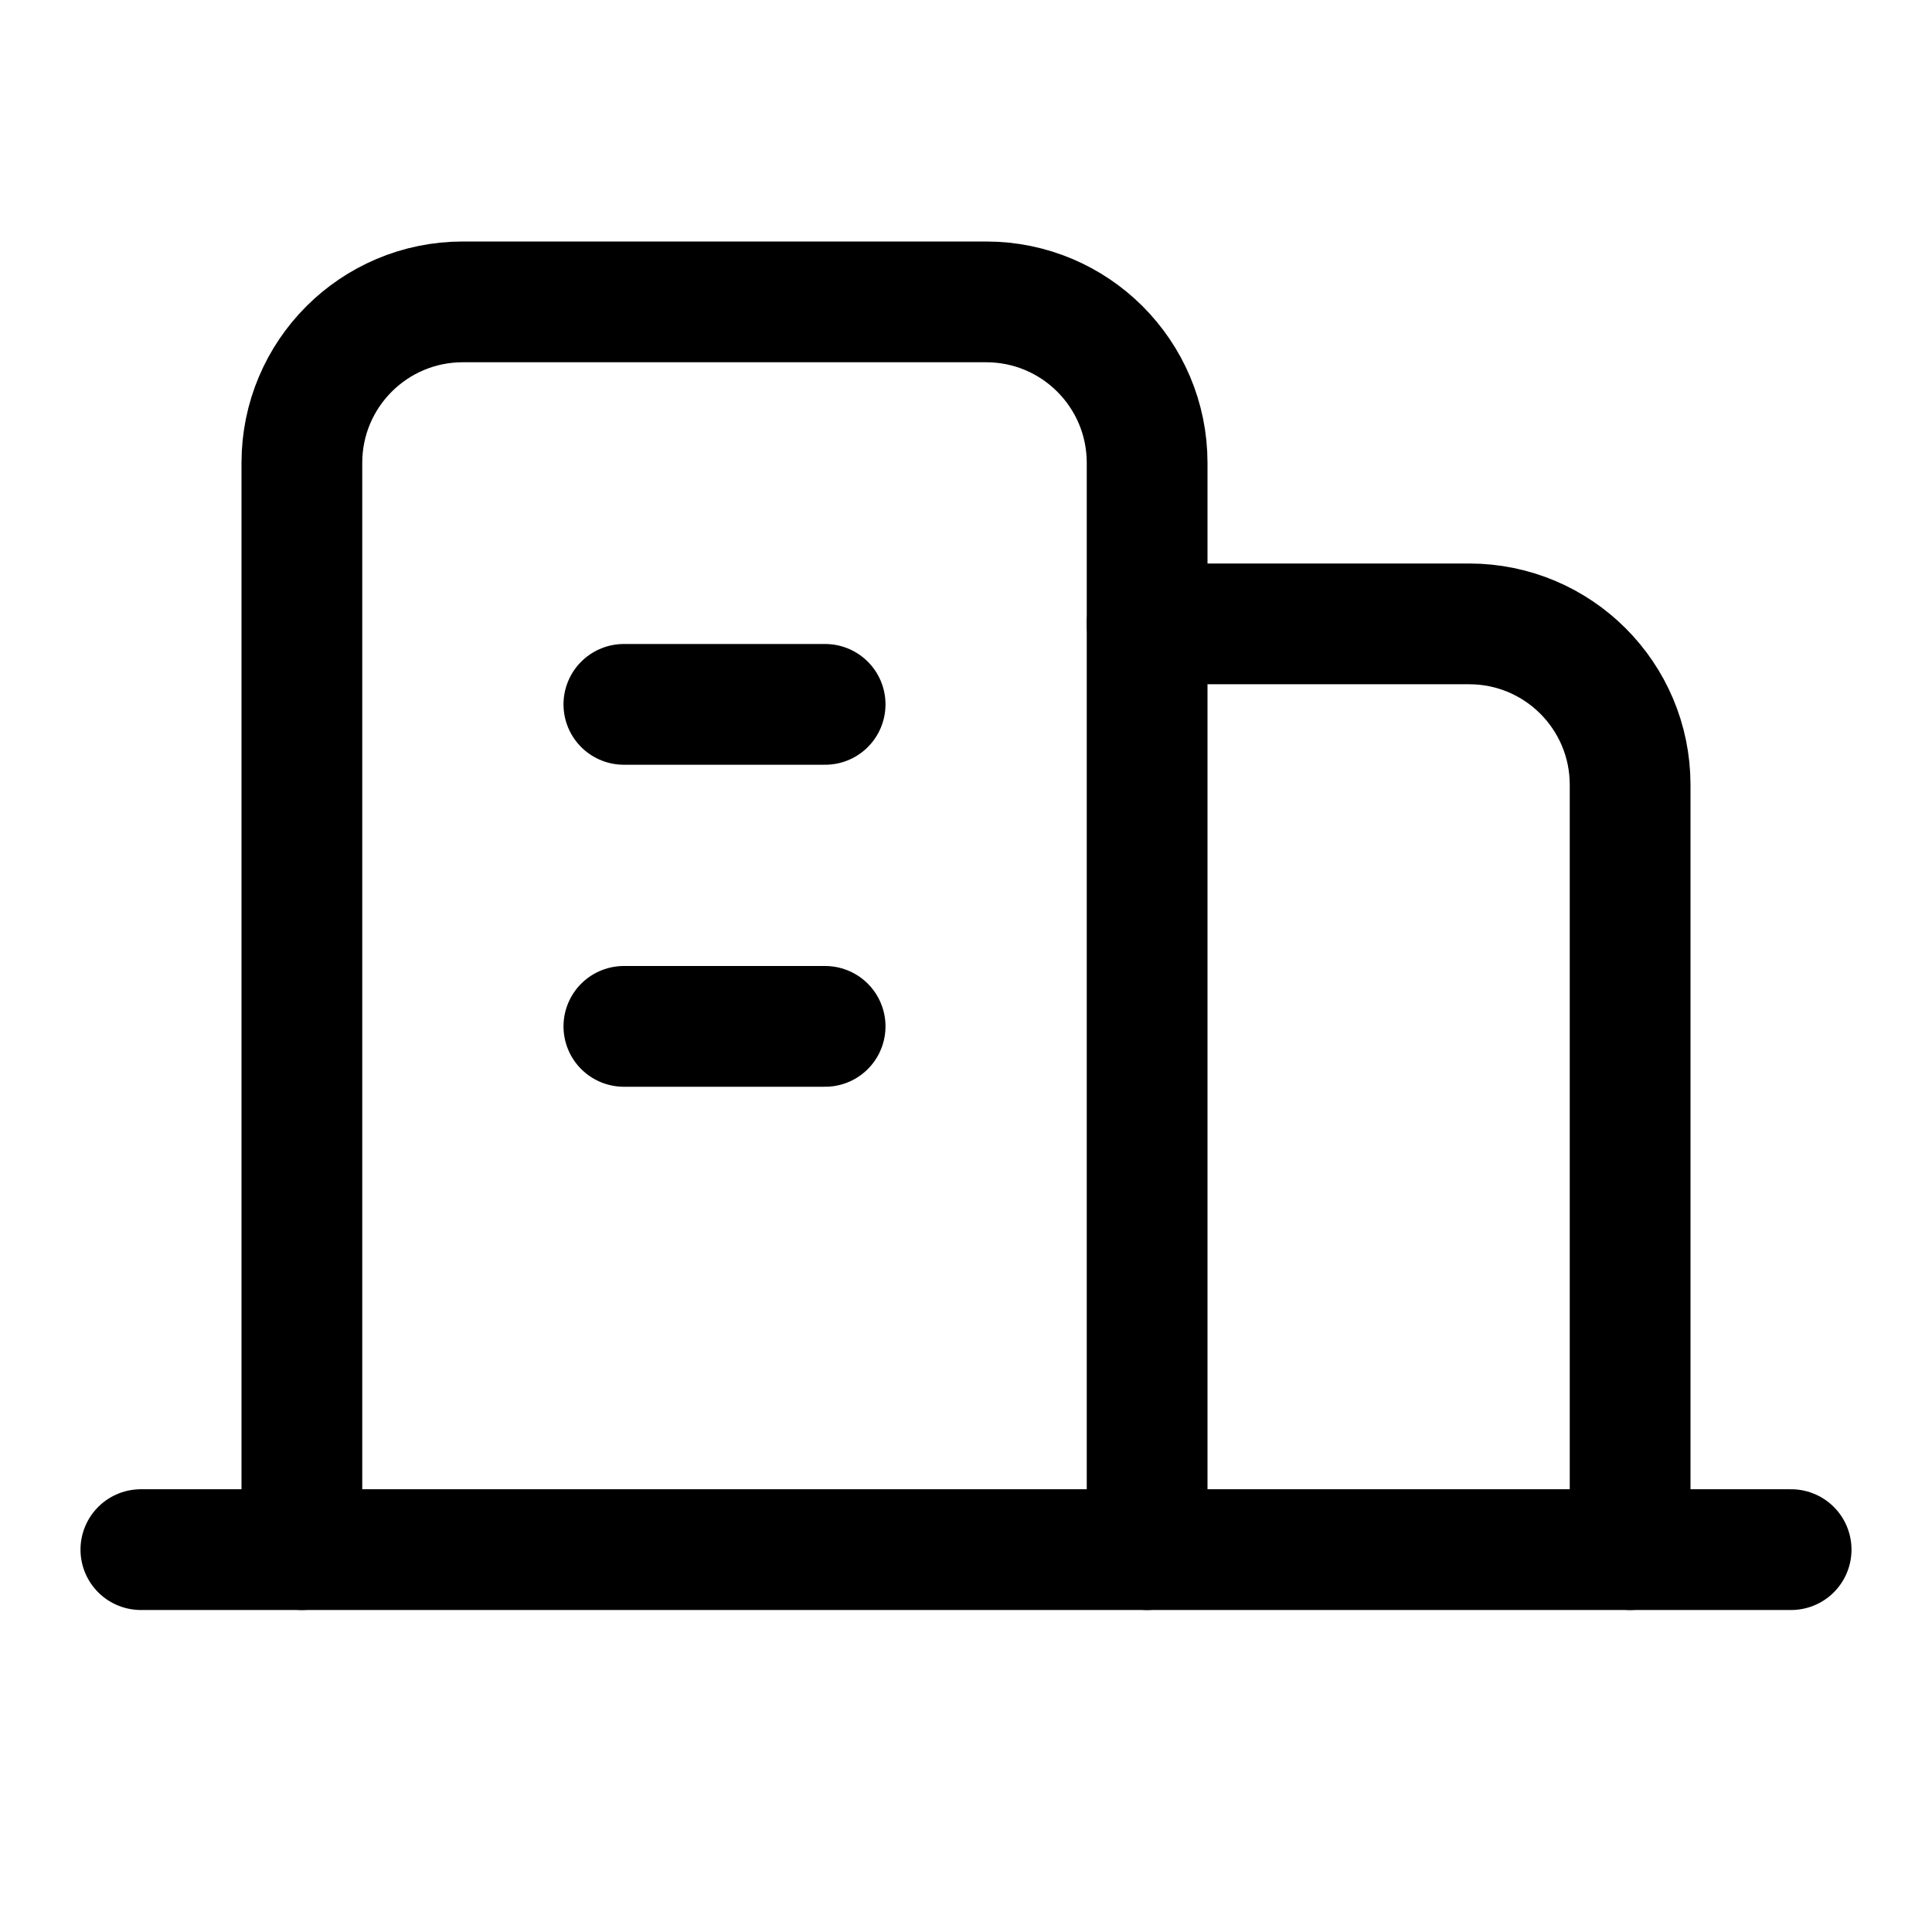
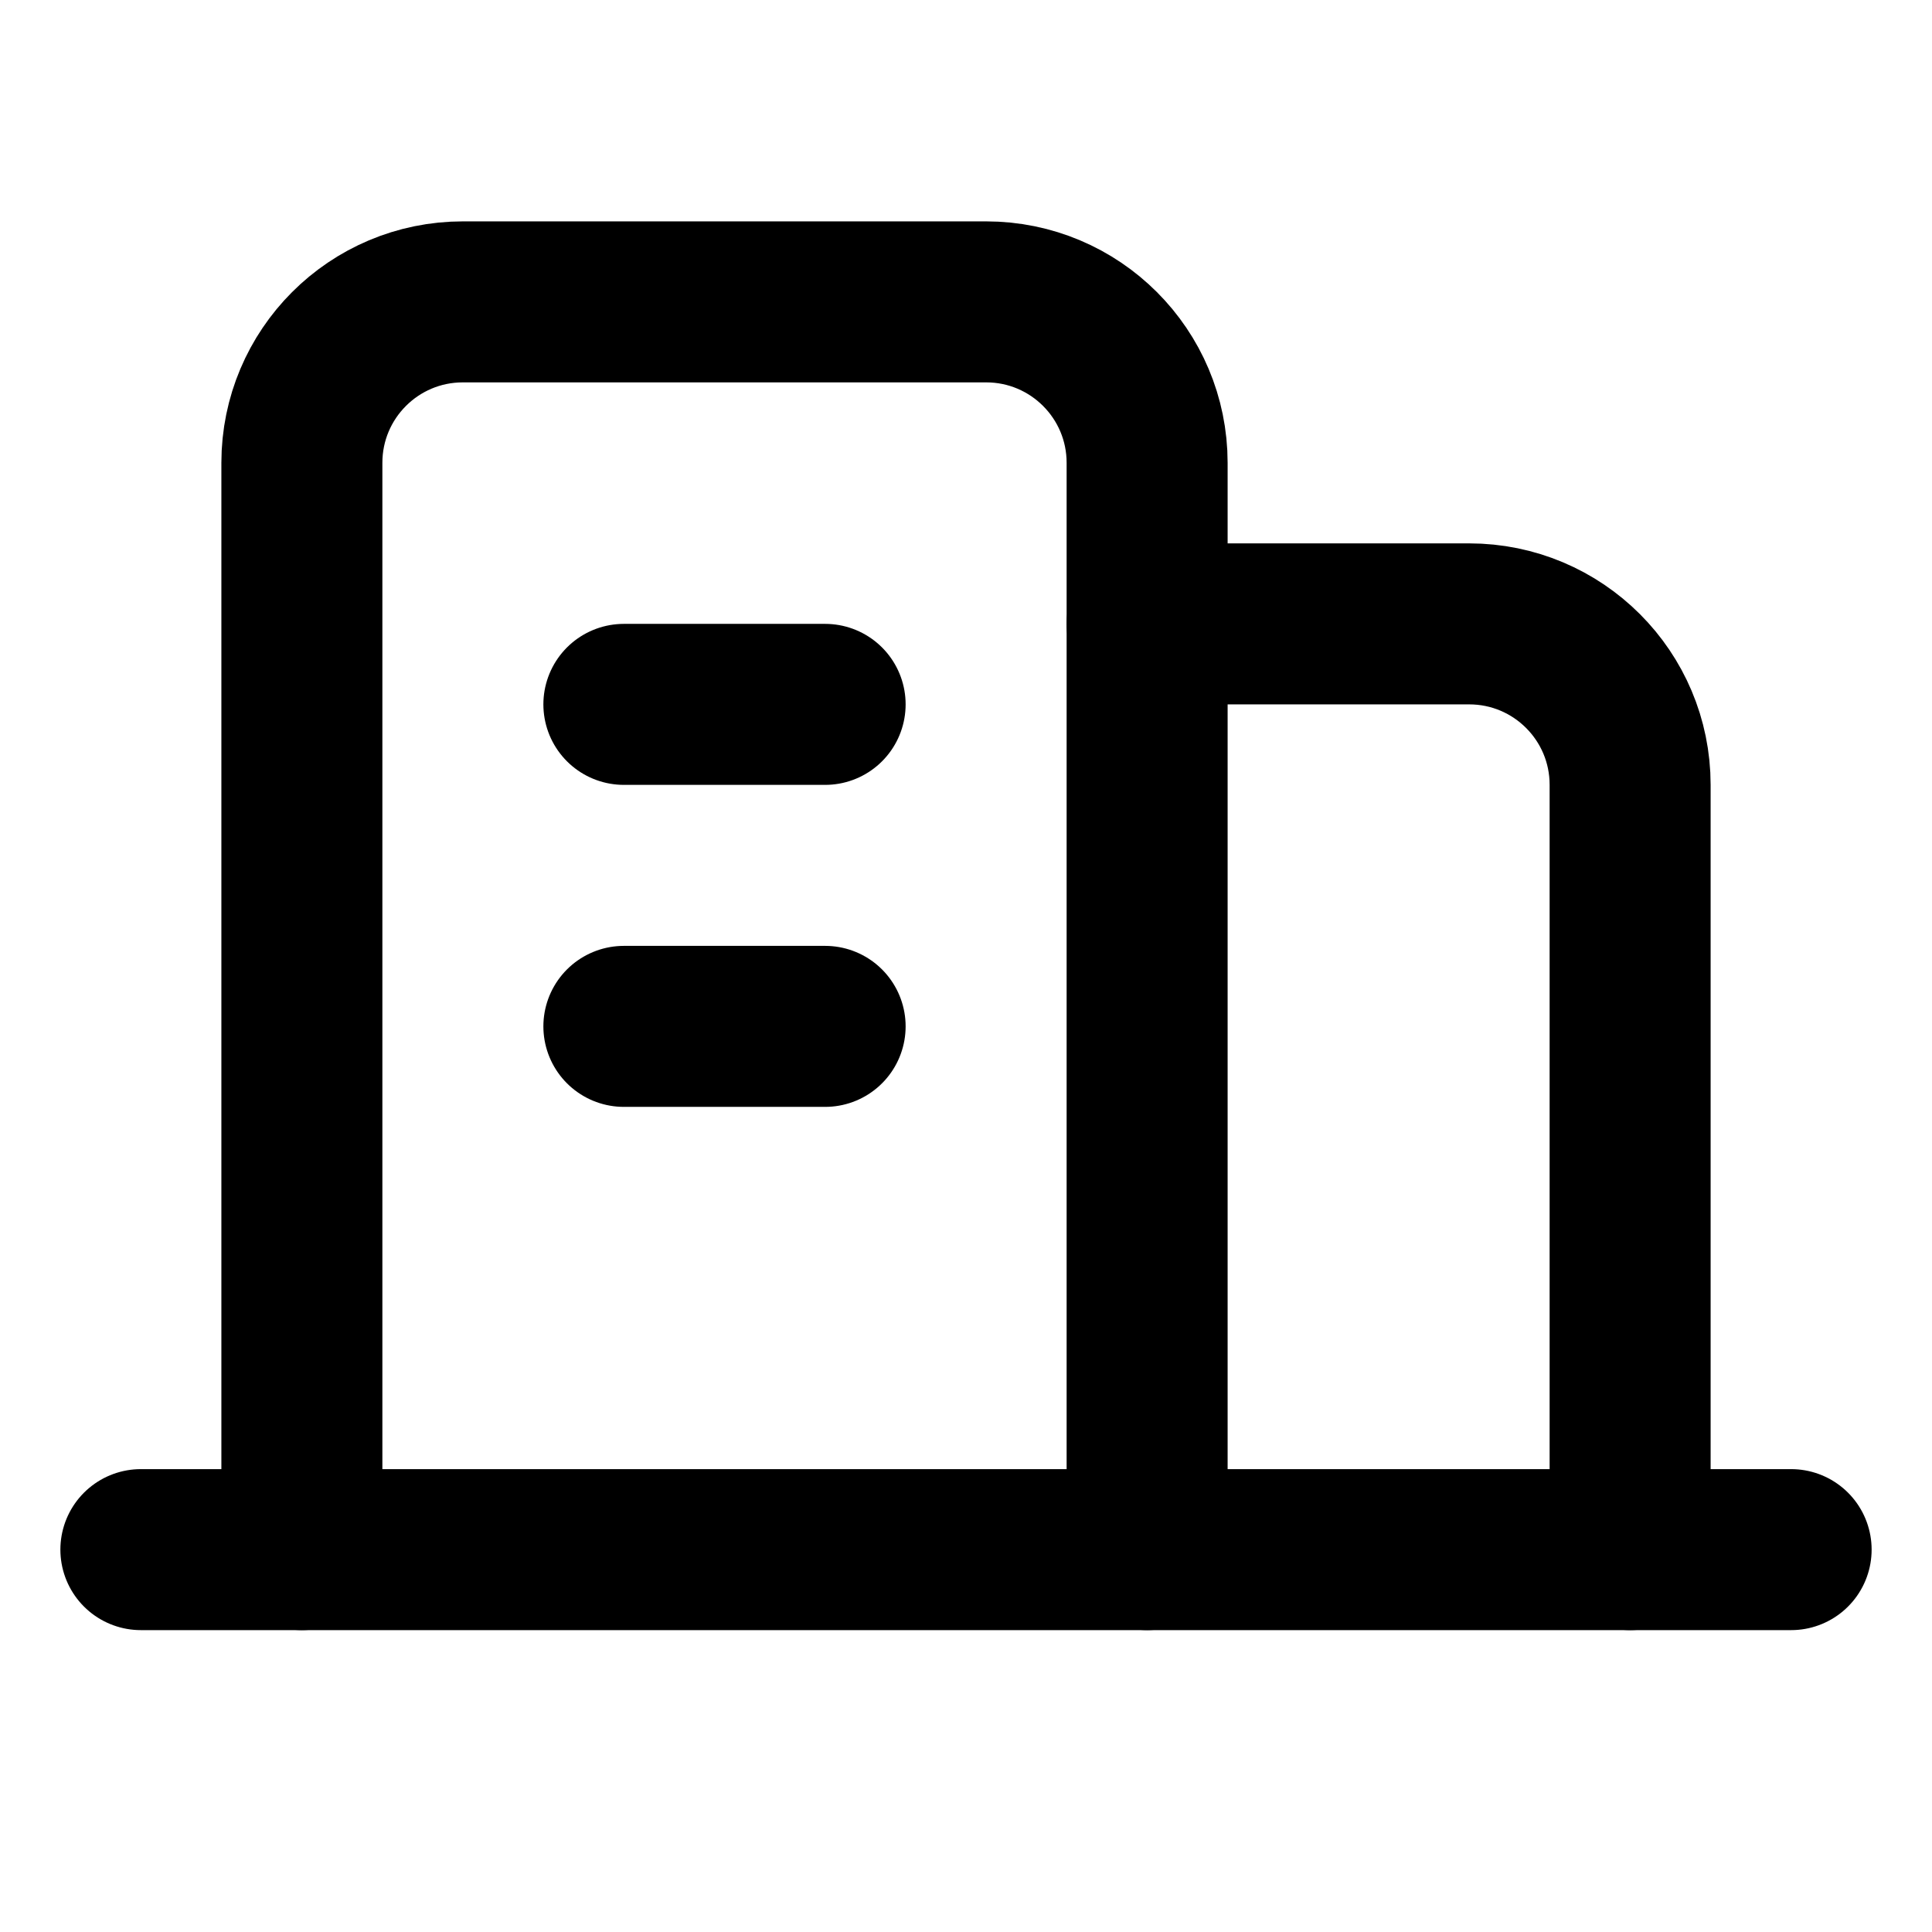
<svg xmlns="http://www.w3.org/2000/svg" viewBox="0 0 24 24" fill="none">
-   <path d="M10.25 8.75H7.75" stroke="black" stroke-width="1.5" stroke-linecap="round" stroke-linejoin="round" />
-   <path d="M7.75 12.75H10.25" stroke="black" stroke-width="1.5" stroke-linecap="round" stroke-linejoin="round" />
-   <path d="M22.25 19.25H1.75" stroke="black" stroke-width="1.5" stroke-linecap="round" stroke-linejoin="round" />
-   <path d="M3.75 19.25V5.75C3.75 4.645 4.645 3.75 5.75 3.75H12.25C13.355 3.75 14.25 4.645 14.25 5.75V19.25" stroke="black" stroke-width="1.5" stroke-linecap="round" stroke-linejoin="round" />
-   <path d="M14.25 7.75H18.25C19.355 7.75 20.25 8.645 20.25 9.75V19.25" stroke="black" stroke-width="1.5" stroke-linecap="round" stroke-linejoin="round" />
+   <path d="M10.25 8.75H7.75" stroke="black" stroke-width="2" stroke-linecap="round" stroke-linejoin="round" />
+   <path d="M7.75 12.75H10.25" stroke="black" stroke-width="2" stroke-linecap="round" stroke-linejoin="round" />
+   <path d="M22.25 19.25H1.75" stroke="black" stroke-width="2" stroke-linecap="round" stroke-linejoin="round" />
+   <path d="M3.75 19.25V5.75C3.75 4.645 4.645 3.75 5.75 3.75H12.25C13.355 3.75 14.25 4.645 14.25 5.75V19.25" stroke="black" stroke-width="2" stroke-linecap="round" stroke-linejoin="round" />
+   <path d="M14.25 7.75H18.25C19.355 7.75 20.25 8.645 20.25 9.75V19.25" stroke="black" stroke-width="2" stroke-linecap="round" stroke-linejoin="round" />
</svg>
